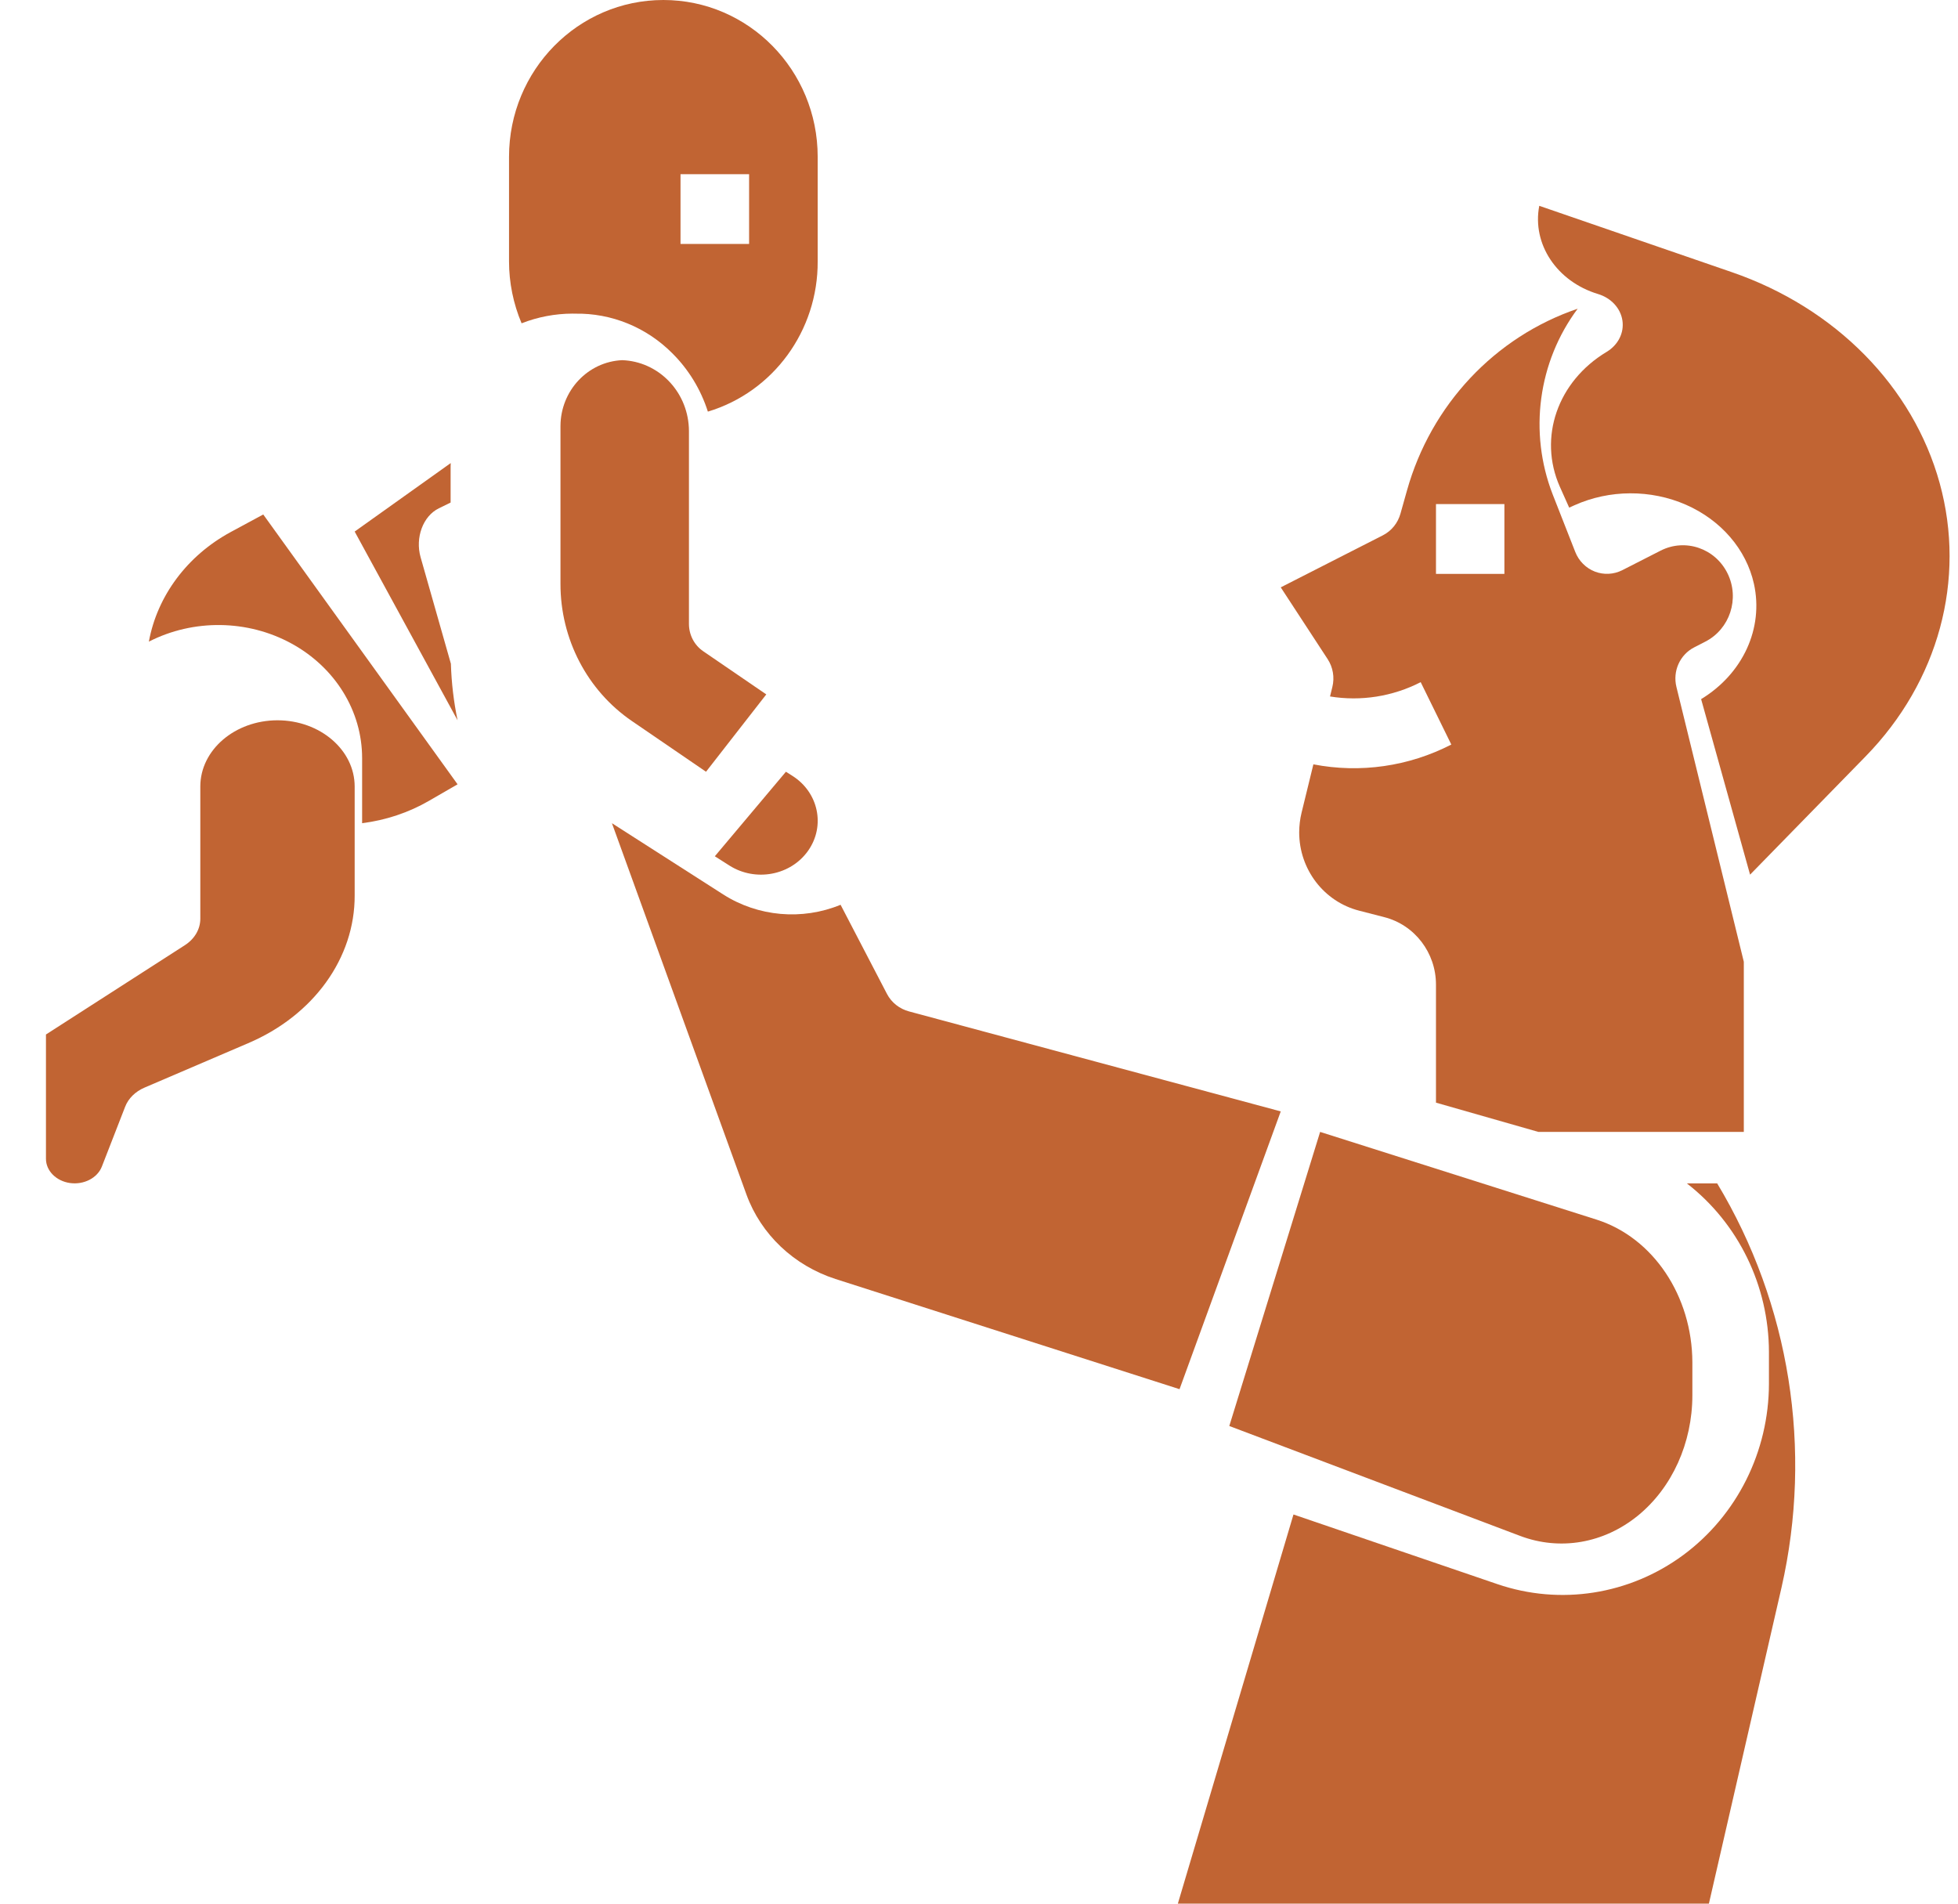
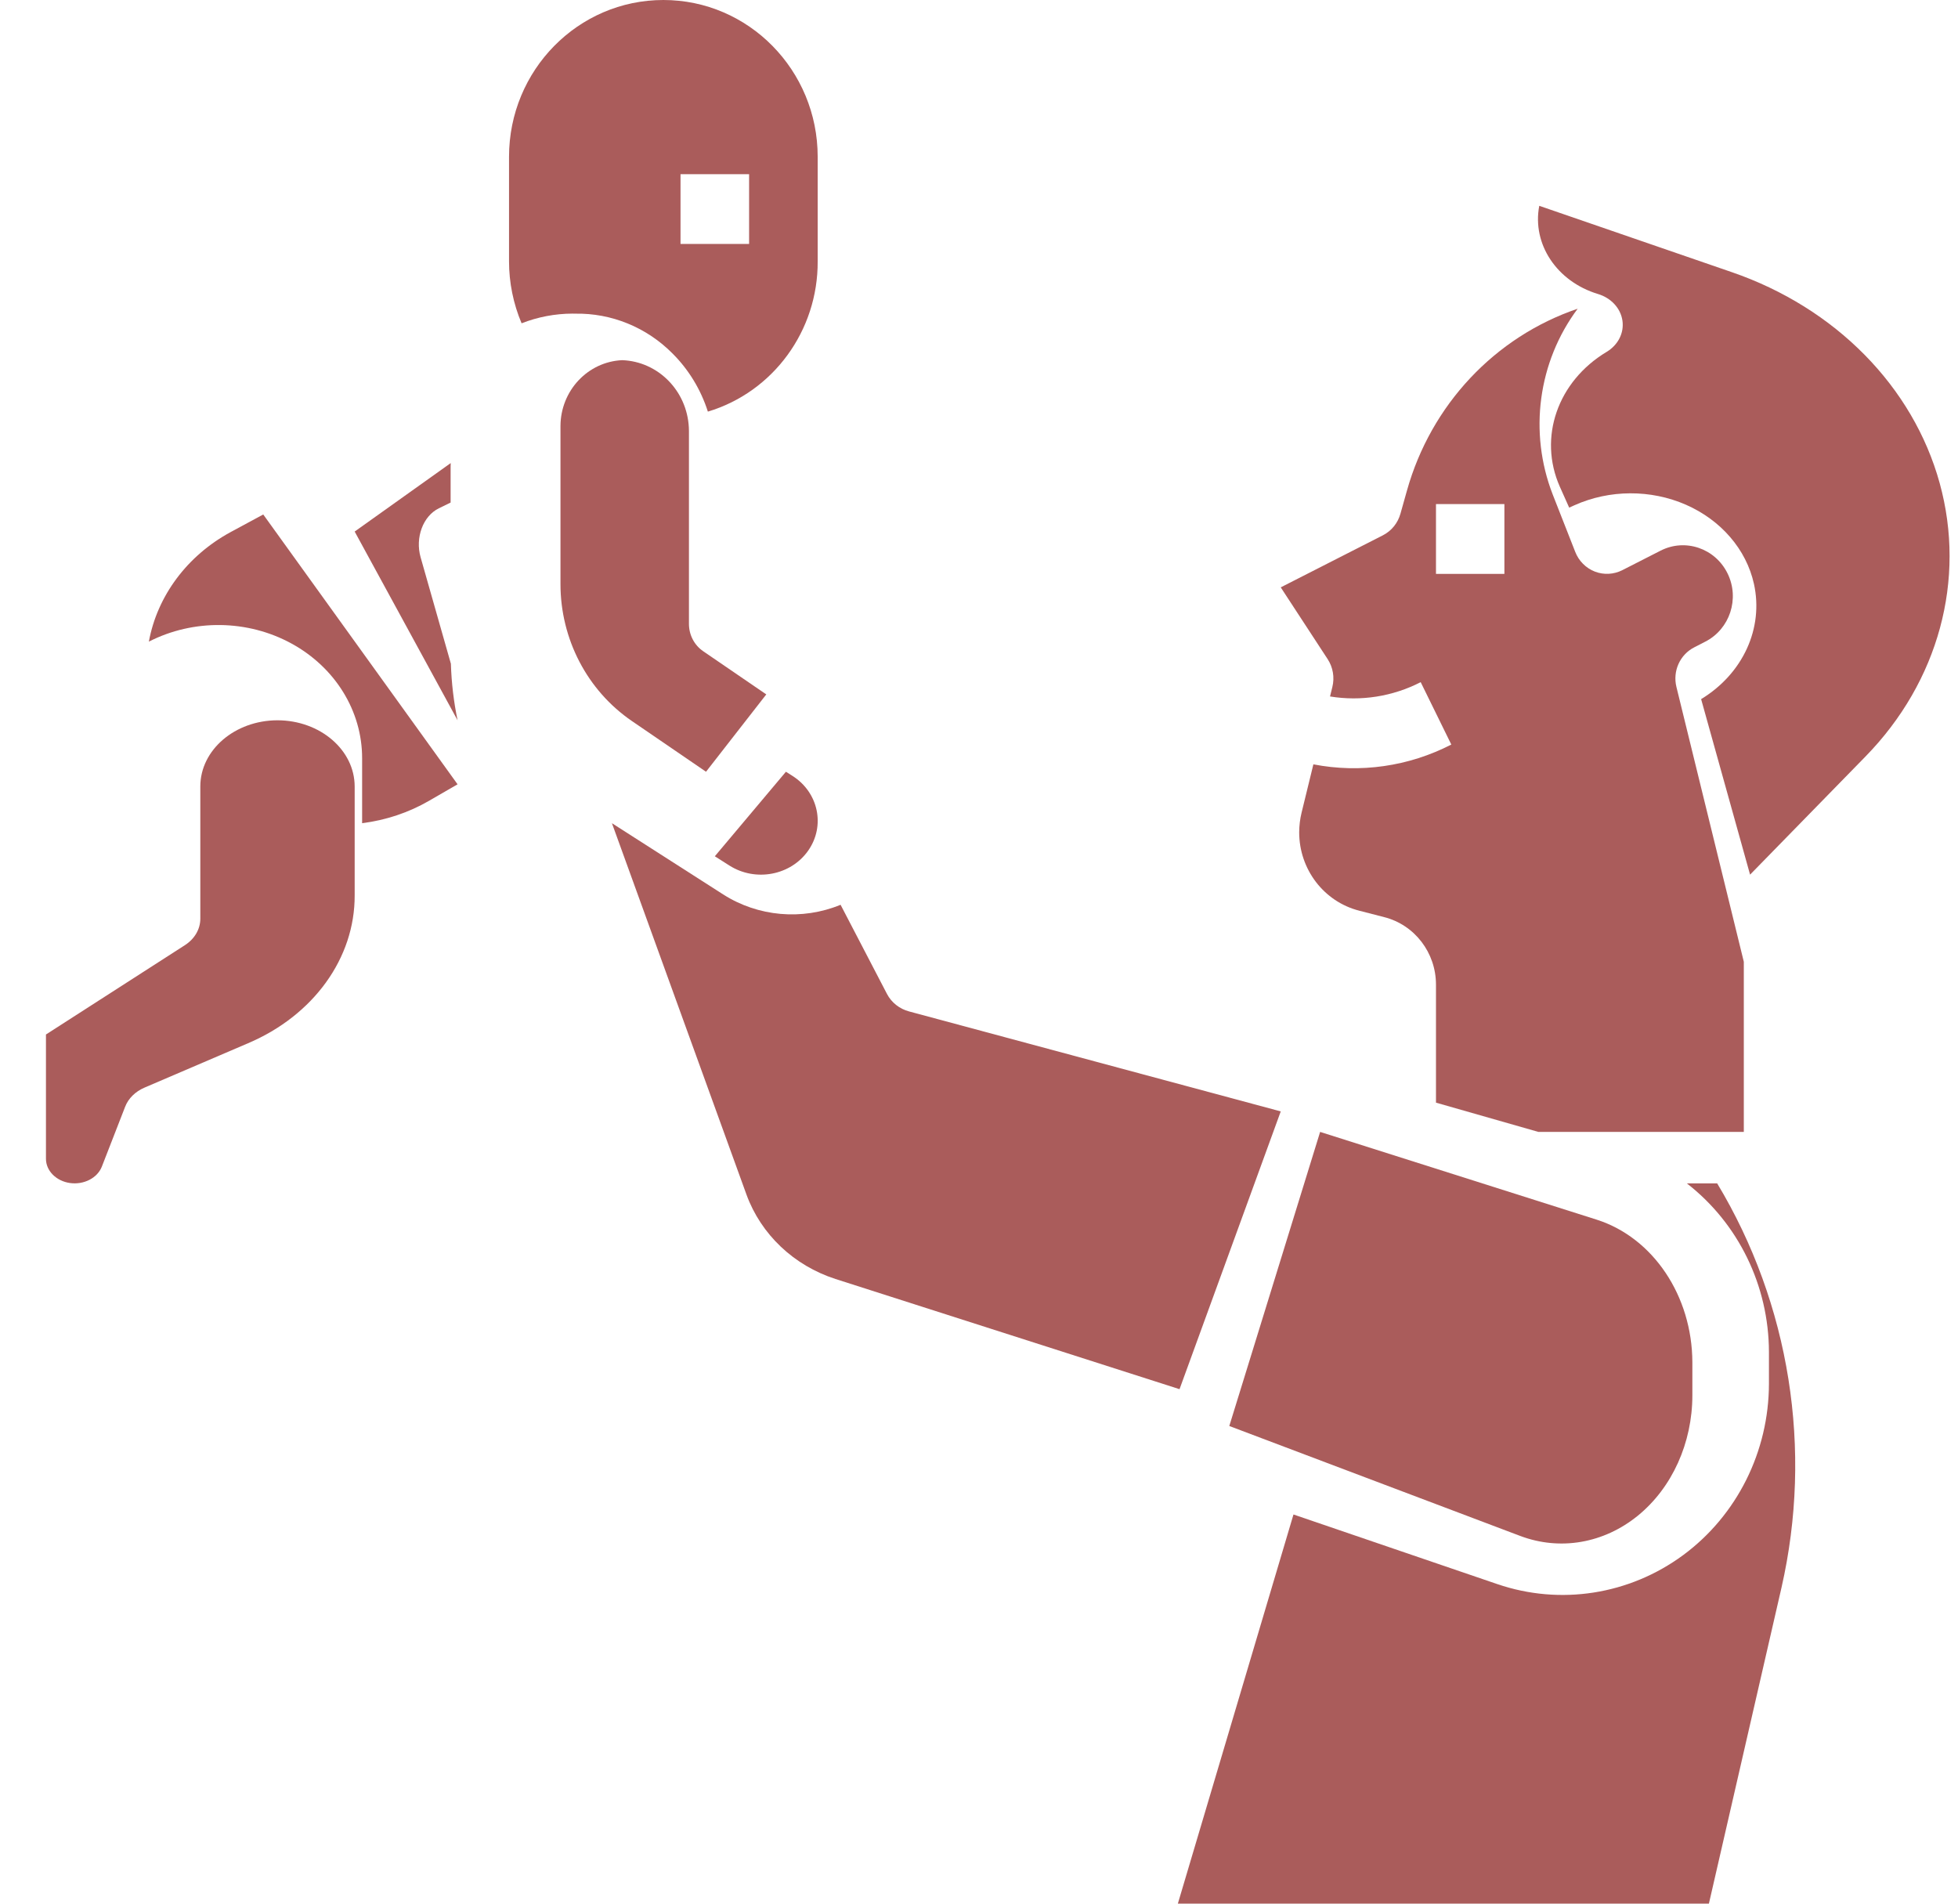
<svg xmlns="http://www.w3.org/2000/svg" width="36px" height="35px" viewBox="0 0 36 35" version="1.1">
  <g id="Page-1" stroke="none" stroke-width="1" fill="none" fill-rule="evenodd" opacity="0.8">
-     <g id="Audience-Selection---Groups" transform="translate(-52, -488)" fill="#B13D00" fill-rule="nonzero">
+     <g id="Audience-Selection---Groups" transform="translate(-52, -488)" fill="#953332" fill-rule="nonzero">
      <g id="Group-5" transform="translate(20, 118)">
        <g id="Group-10" transform="translate(0, 37)">
          <g id="Group-4-Copy-7" transform="translate(0, 318)">
            <g id="baby" transform="translate(32, 15)">
              <path d="M14.57,14.265 L14.45,14.189 L13.143,15.743 L13.413,15.915 C13.893,16.218 14.54,16.095 14.859,15.64 C15.179,15.184 15.049,14.569 14.57,14.265 L14.57,14.265 Z" id="Path" />
              <path d="M8.29,12.203 L7.733,10.245 C7.631,9.884 7.778,9.488 8.068,9.346 L8.285,9.24 L8.285,8.58 C8.285,8.558 8.286,8.536 8.287,8.514 L6.521,9.773 L8.413,13.243 C8.342,12.903 8.301,12.554 8.29,12.203 L8.29,12.203 Z" id="Path" />
              <path d="M10.526,5.766 C10.54,5.766 10.553,5.766 10.566,5.767 C10.568,5.767 10.57,5.767 10.572,5.767 C11.243,5.754 11.89,6.019 12.366,6.5 C12.664,6.798 12.886,7.164 13.015,7.568 C14.218,7.206 15.041,6.08 15.034,4.805 L15.034,2.883 C15.034,1.291 13.764,0 12.197,0 C10.629,0 9.359,1.291 9.359,2.883 L9.359,4.805 C9.359,5.197 9.438,5.584 9.59,5.944 C9.889,5.827 10.206,5.767 10.526,5.766 Z M12.512,3.203 L13.773,3.203 L13.773,4.485 L12.512,4.485 L12.512,3.203 Z" id="Shape" />
              <path d="M22.602,26.218 L27.95,28.239 C28.684,28.516 29.49,28.376 30.117,27.864 C30.744,27.352 31.116,26.529 31.116,25.653 L31.116,25.049 C31.113,23.828 30.396,22.757 29.359,22.425 L24.272,20.811 L22.602,26.218 Z" id="Path" />
              <path d="M24.497,12.63 L24.454,12.805 C25.023,12.898 25.606,12.806 26.121,12.542 L26.684,13.689 C25.901,14.092 25.01,14.22 24.148,14.053 L23.931,14.941 C23.902,15.059 23.888,15.18 23.887,15.302 C23.887,15.984 24.342,16.579 24.992,16.744 L25.45,16.862 C26.01,17.004 26.403,17.517 26.402,18.105 L26.402,20.273 L28.285,20.811 L32.062,20.811 L32.062,17.683 L30.823,12.63 C30.751,12.338 30.888,12.035 31.152,11.901 L31.352,11.798 C31.806,11.567 31.99,11.005 31.763,10.543 C31.536,10.08 30.985,9.893 30.532,10.124 L29.828,10.483 C29.67,10.563 29.487,10.572 29.323,10.509 C29.159,10.445 29.028,10.314 28.963,10.148 L28.547,9.088 C28.105,7.947 28.279,6.653 29.007,5.676 C27.483,6.194 26.309,7.446 25.868,9.021 L25.749,9.444 C25.701,9.617 25.584,9.761 25.426,9.842 L23.548,10.799 L24.41,12.118 C24.509,12.269 24.54,12.455 24.497,12.63 Z M26.402,9.268 L27.66,9.268 L27.66,10.551 L26.402,10.551 L26.402,9.268 Z" id="Shape" />
              <path d="M5.102,13.243 C4.319,13.244 3.684,13.788 3.683,14.459 L3.683,16.892 C3.683,17.083 3.578,17.263 3.399,17.378 L0.845,19.02 L0.845,21.305 C0.845,21.526 1.033,21.715 1.288,21.751 C1.544,21.786 1.791,21.658 1.873,21.448 L2.301,20.348 C2.36,20.195 2.488,20.069 2.656,19.997 L4.56,19.181 C5.765,18.669 6.526,17.614 6.521,16.461 L6.521,14.459 C6.52,13.788 5.885,13.244 5.102,13.243 L5.102,13.243 Z" id="Path" />
              <path d="M4.238,9.784 C3.442,10.217 2.892,10.954 2.737,11.797 C3.556,11.378 4.553,11.391 5.358,11.831 C6.164,12.271 6.658,13.073 6.658,13.939 L6.658,15.135 C7.094,15.08 7.514,14.94 7.887,14.724 L8.413,14.42 L4.84,9.459 L4.238,9.784 Z" id="Path" />
              <path d="M31.842,5.004 L28.301,3.784 C28.166,4.488 28.624,5.176 29.379,5.405 C29.621,5.477 29.796,5.666 29.83,5.893 C29.864,6.119 29.751,6.343 29.539,6.47 C28.637,7.012 28.279,8.044 28.679,8.948 L28.851,9.333 L28.949,9.289 C29.593,9 30.351,8.997 30.998,9.28 C31.644,9.564 32.107,10.101 32.248,10.734 C32.429,11.551 32.046,12.386 31.277,12.854 L32.177,16.081 L34.3,13.908 C35.644,12.532 36.152,10.656 35.663,8.882 C35.173,7.108 33.747,5.66 31.842,5.004 L31.842,5.004 Z" id="Path" />
              <path d="M31.014,21.757 C31.962,22.492 32.521,23.638 32.524,24.857 L32.524,25.438 C32.523,26.687 31.937,27.86 30.948,28.591 C29.958,29.321 28.687,29.52 27.53,29.125 L23.782,27.845 L21.656,35 L31.42,35 L32.754,29.193 C33.334,26.651 32.909,23.978 31.572,21.757 L31.014,21.757 Z" id="Path" />
              <path d="M16.715,18.596 C16.538,18.549 16.39,18.432 16.308,18.274 L15.455,16.635 C14.748,16.926 13.937,16.854 13.297,16.445 L11.251,15.135 L13.725,21.964 C13.992,22.696 14.596,23.268 15.361,23.515 L21.687,25.541 L23.548,20.434 L16.715,18.596 Z" id="Path" />
              <path d="M14.089,12.767 L12.93,11.974 C12.765,11.862 12.667,11.672 12.667,11.47 L12.667,7.922 C12.667,7.901 12.667,7.88 12.665,7.858 C12.63,7.183 12.099,6.646 11.44,6.622 C10.808,6.65 10.308,7.182 10.305,7.832 L10.305,10.736 C10.304,11.749 10.797,12.696 11.62,13.258 L12.981,14.189 L14.089,12.767 Z" id="Path" />
            </g>
          </g>
        </g>
      </g>
    </g>
  </g>
</svg>
